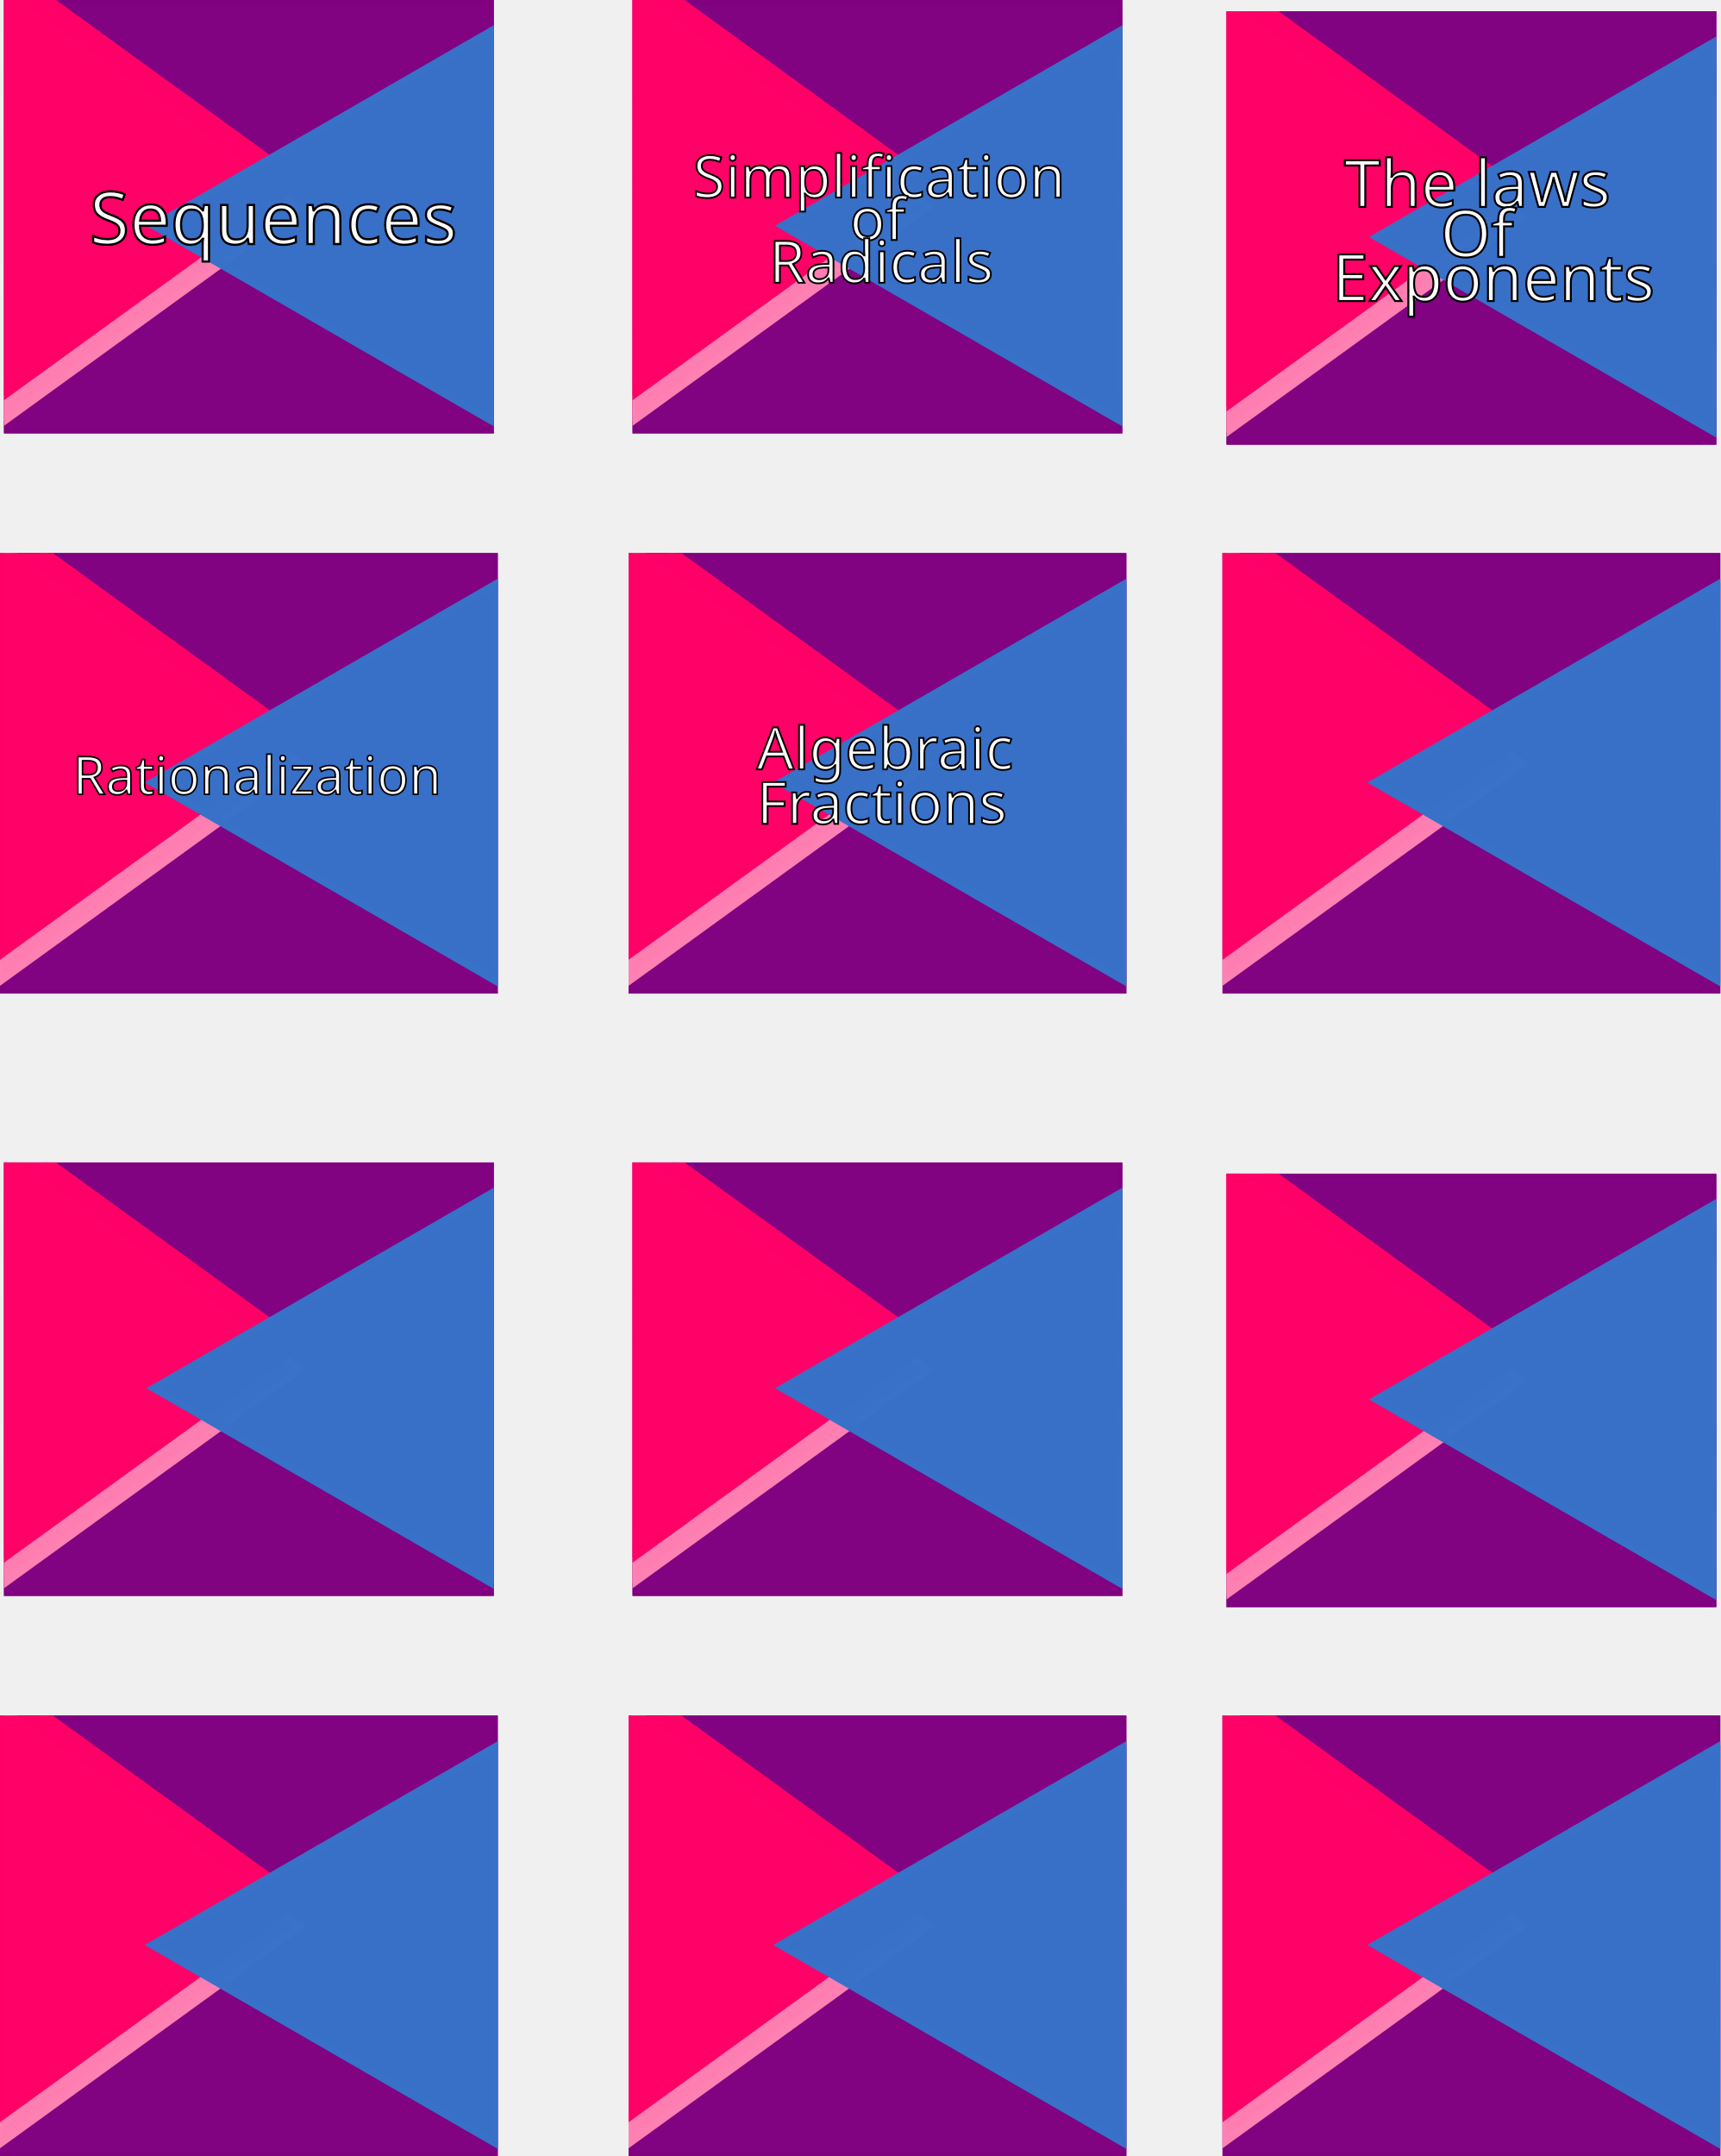
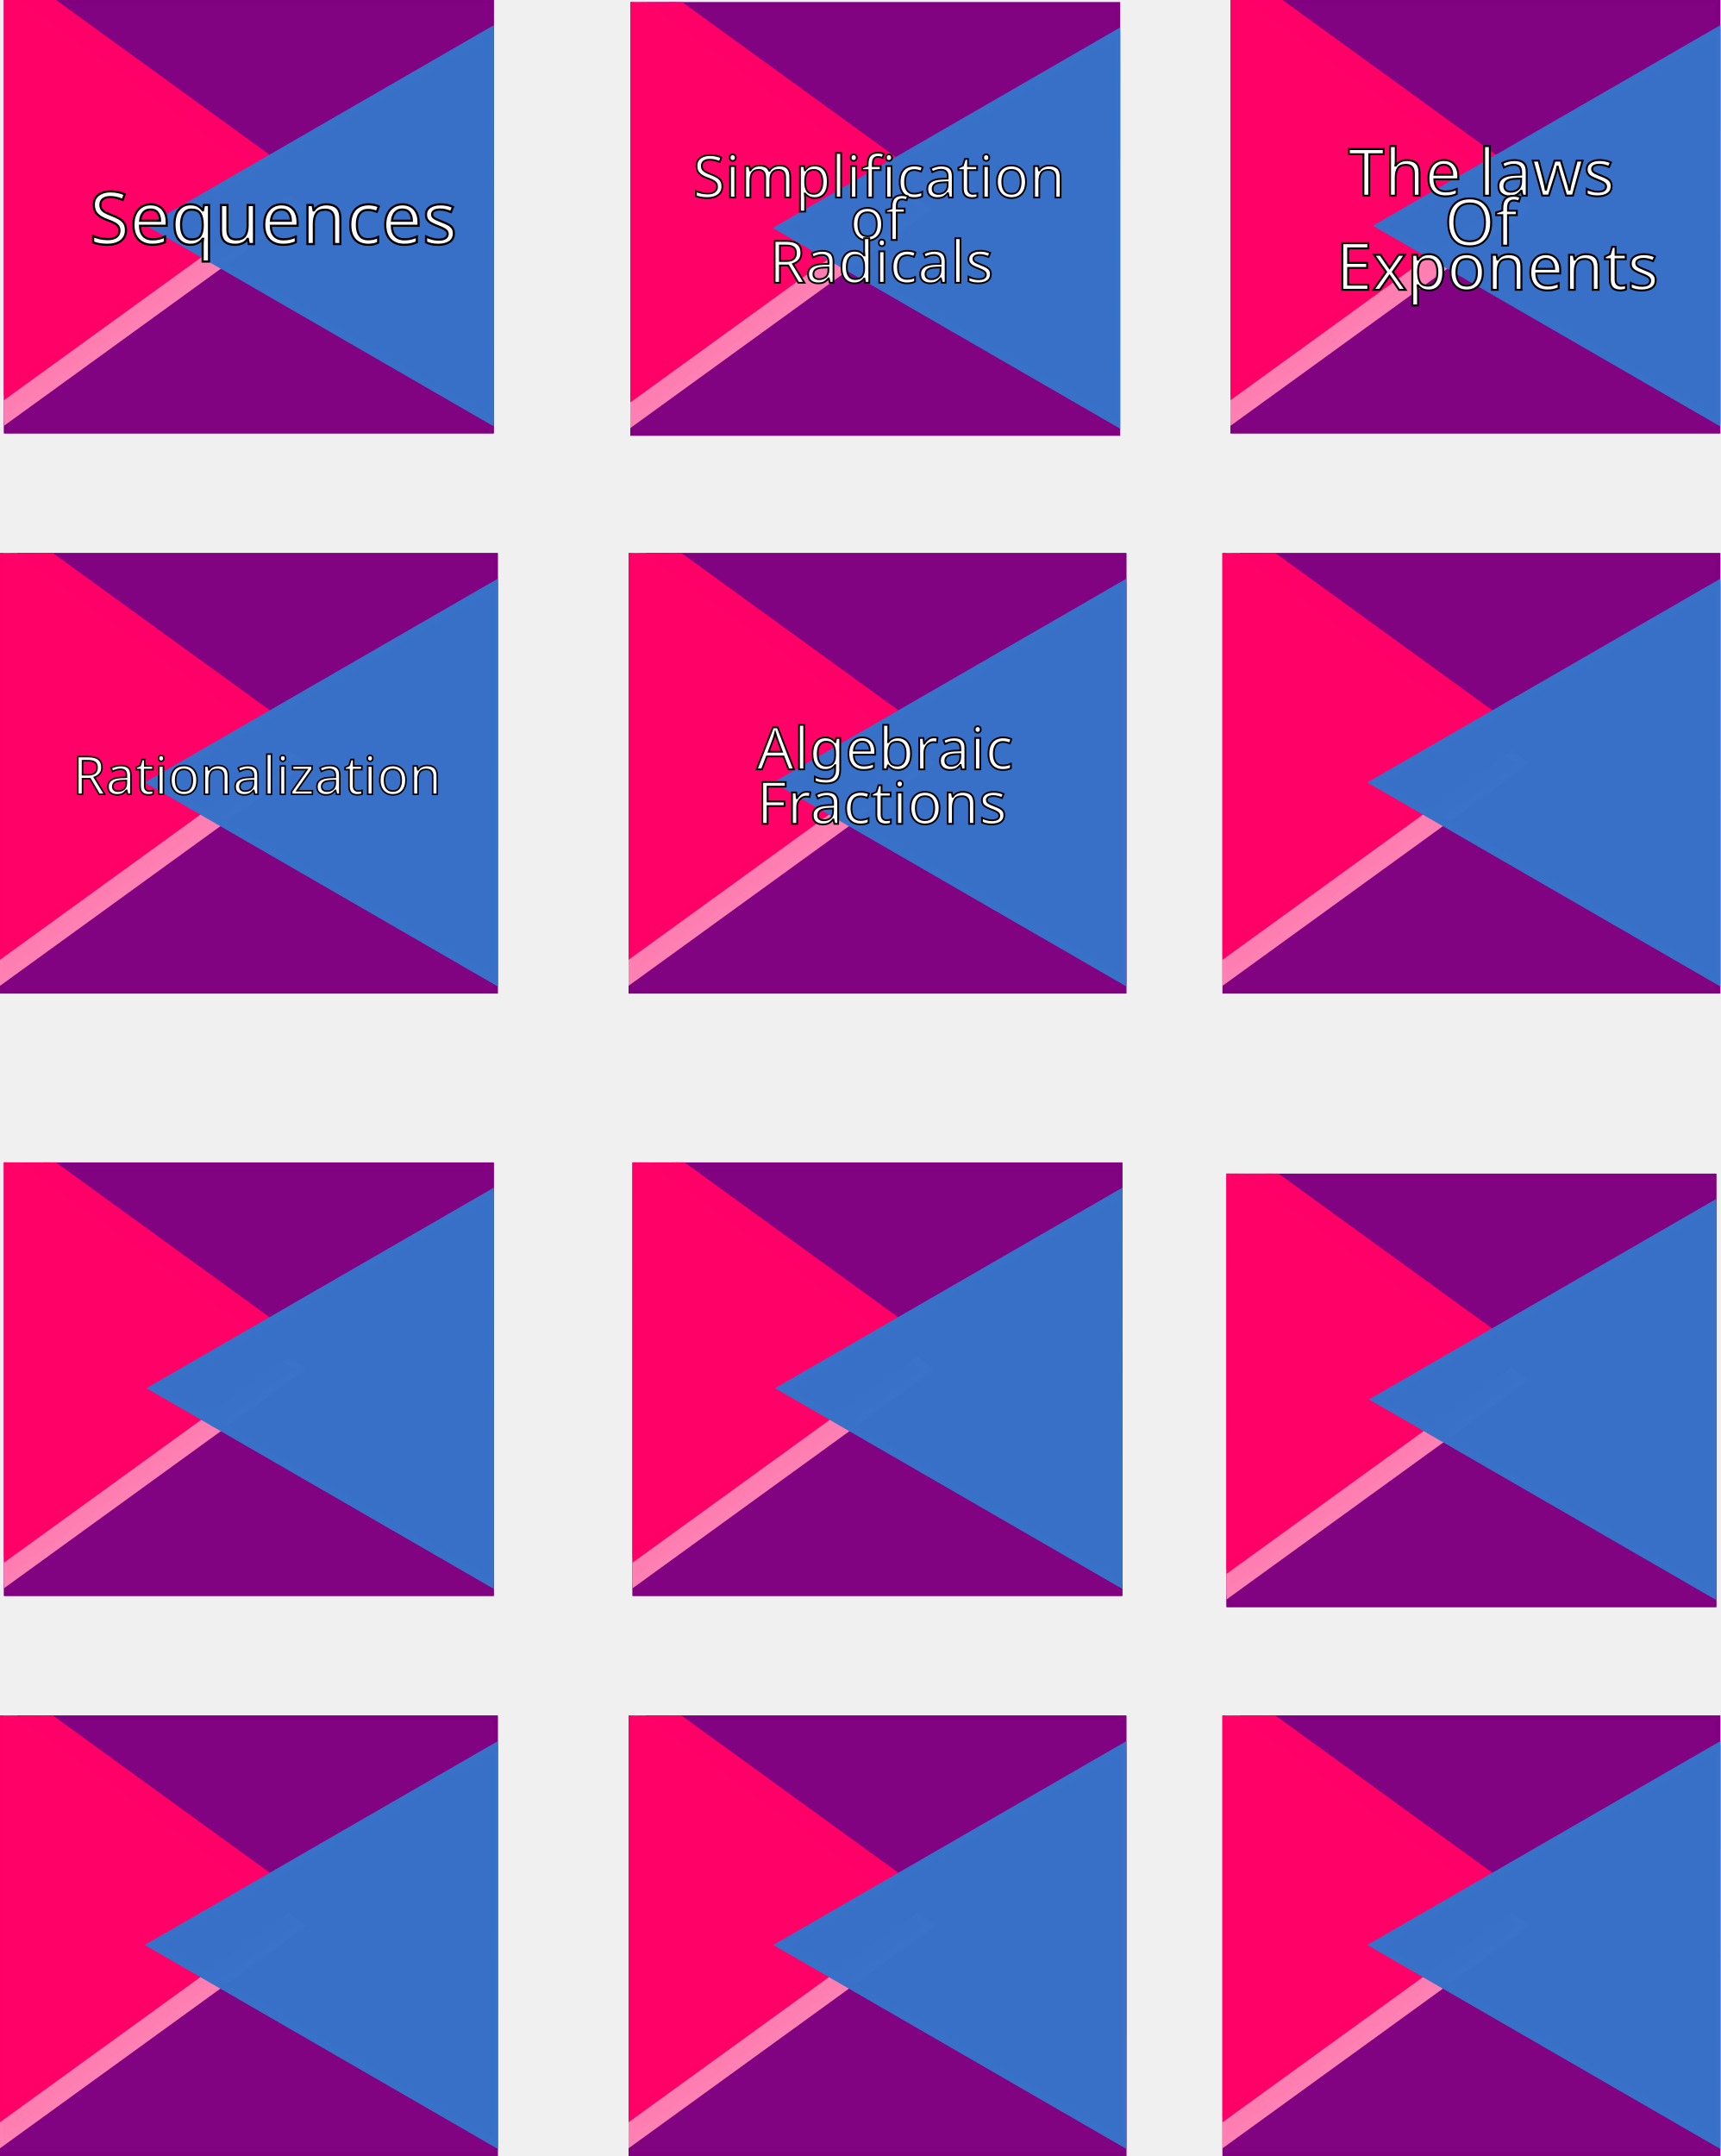
<svg xmlns="http://www.w3.org/2000/svg" width="2126.736mm" height="2664.834mm" viewBox="0 0 2126.736 2664.834" version="1.1" id="svg1">
  <defs id="defs1">
    <clipPath clipPathUnits="userSpaceOnUse" id="clipPath28">
      <rect style="fill:#800080;fill-opacity:0.988;stroke:#800080;stroke-width:3.989" id="rect28" width="245.798" height="217.448" x="-17.899" y="-38.953" />
    </clipPath>
    <clipPath clipPathUnits="userSpaceOnUse" id="clipPath28-7">
      <rect style="fill:#800080;fill-opacity:0.988;stroke:#800080;stroke-width:3.989" id="rect28-5" width="245.798" height="217.448" x="-17.899" y="-38.953" />
    </clipPath>
    <clipPath clipPathUnits="userSpaceOnUse" id="clipPath1">
      <rect style="fill:#800080;fill-opacity:0.988;stroke:#800080;stroke-width:3.989" id="rect1-3" width="245.798" height="217.448" x="-17.899" y="-38.953" />
    </clipPath>
    <clipPath clipPathUnits="userSpaceOnUse" id="clipPath2">
      <rect style="fill:#800080;fill-opacity:0.988;stroke:#800080;stroke-width:3.989" id="rect2-5" width="245.798" height="217.448" x="-17.899" y="-38.953" />
    </clipPath>
  </defs>
  <g id="layer1" transform="translate(522.0642,-8.218375)">
+     <g id="g34" clip-path="url(#clipPath28)" transform="matrix(2.463587,0,0,2.463587,1043.223,104.1825)">
+       <rect style="fill:#800080;fill-opacity:0.988;stroke:#800080;stroke-width:3.989" id="rect32" width="245.798" height="217.448" x="-17.899" y="-38.953" />
+       <path style="fill:#ff80b2;fill-opacity:0.988;stroke:#ff80b2;stroke-width:2.699" id="path32" d="M 331.073,119.532 195.812,77.307 300.011,-18.72 Z" transform="matrix(0.8197003,-1.115888,0.8892339,1.028631,-247.2071,311.3472)" />
+       <path style="fill:#ff0066;fill-opacity:0.988;stroke:#ff0066;stroke-width:2.699" id="path33" d="M 331.073,119.532 195.812,77.307 300.011,-18.72 Z" transform="matrix(0.8197003,-1.115888,0.8892339,1.028631,-247.2003,298.4932)" />
+       <path style="fill:#3771c8;fill-opacity:0.988;stroke:#3771c8;stroke-width:2.699" id="path34" d="M 331.073,119.532 195.812,77.307 300.011,-18.72 Z" transform="matrix(-0.9422147,1.022141,-1.022141,-0.9422147,491.427,-151.4687)" />
+     </g>
    <g id="g46" clip-path="url(#clipPath28)" transform="matrix(2.503564,0,0,2.503564,299.8197,789.3644)">
      <rect style="fill:#800080;fill-opacity:0.988;stroke:#800080;stroke-width:3.989" id="rect43" width="245.798" height="217.448" x="-17.899" y="-38.953" />
      <path style="fill:#ff80b2;fill-opacity:0.988;stroke:#ff80b2;stroke-width:2.699" id="path44" d="M 331.073,119.532 195.812,77.307 300.011,-18.72 Z" transform="matrix(0.8197003,-1.115888,0.8892339,1.028631,-247.2071,311.3472)" />
      <path style="fill:#ff0066;fill-opacity:0.988;stroke:#ff0066;stroke-width:2.699" id="path45" d="M 331.073,119.532 195.812,77.307 300.011,-18.72 Z" transform="matrix(0.8197003,-1.115888,0.8892339,1.028631,-247.2003,298.4932)" />
      <path style="fill:#3771c8;fill-opacity:0.988;stroke:#3771c8;stroke-width:2.699" id="path46" d="M 331.073,119.532 195.812,77.307 300.011,-18.72 Z" transform="matrix(-0.9422147,1.022141,-1.022141,-0.9422147,491.427,-151.4687)" />
    </g>
-     <g id="g40" clip-path="url(#clipPath28)" transform="matrix(2.463587,0,0,2.463587,1038.31,118.0494)">
+     <g id="g40" clip-path="url(#clipPath28)" transform="matrix(2.463587,0,0,2.463587,301.2567,106.9659)">
      <rect style="fill:#800080;fill-opacity:0.988;stroke:#800080;stroke-width:3.989" id="rect37" width="245.798" height="217.448" x="-17.899" y="-38.953" />
      <path style="fill:#ff80b2;fill-opacity:0.988;stroke:#ff80b2;stroke-width:2.699" id="path38" d="M 331.073,119.532 195.812,77.307 300.011,-18.72 Z" transform="matrix(0.8197003,-1.115888,0.8892339,1.028631,-247.2071,311.3472)" />
      <path style="fill:#ff0066;fill-opacity:0.988;stroke:#ff0066;stroke-width:2.699" id="path39" d="M 331.073,119.532 195.812,77.307 300.011,-18.72 Z" transform="matrix(0.8197003,-1.115888,0.8892339,1.028631,-247.2003,298.4932)" />
      <path style="fill:#3771c8;fill-opacity:0.988;stroke:#3771c8;stroke-width:2.699" id="path40" d="M 331.073,119.532 195.812,77.307 300.011,-18.72 Z" transform="matrix(-0.9422147,1.022141,-1.022141,-0.9422147,491.427,-151.4687)" />
    </g>
    <g id="g37" clip-path="url(#clipPath28)" transform="matrix(2.463587,0,0,2.463587,-473.0552,104.1825)">
      <rect style="fill:#800080;fill-opacity:0.988;stroke:#800080;stroke-width:3.989" id="rect34" width="245.798" height="217.448" x="-17.899" y="-38.953" />
      <path style="fill:#ff80b2;fill-opacity:0.988;stroke:#ff80b2;stroke-width:2.699" id="path35" d="M 331.073,119.532 195.812,77.307 300.011,-18.72 Z" transform="matrix(0.8197003,-1.115888,0.8892339,1.028631,-247.2071,311.3472)" />
      <path style="fill:#ff0066;fill-opacity:0.988;stroke:#ff0066;stroke-width:2.699" id="path36" d="M 331.073,119.532 195.812,77.307 300.011,-18.72 Z" transform="matrix(0.8197003,-1.115888,0.8892339,1.028631,-247.2003,298.4932)" />
      <path style="fill:#3771c8;fill-opacity:0.988;stroke:#3771c8;stroke-width:2.699" id="path37" d="M 331.073,119.532 195.812,77.307 300.011,-18.72 Z" transform="matrix(-0.9422147,1.022141,-1.022141,-0.9422147,491.427,-151.4687)" />
    </g>
    <text xml:space="preserve" style="font-size:90px;font-family:'Master Komika Extrude';-inkscape-font-specification:'Master Komika Extrude';text-align:start;writing-mode:lr-tb;direction:ltr;text-anchor:start;fill:#ffffff;fill-opacity:0.988;stroke:#000000;stroke-width:2.699" x="365.715" y="331.781" id="text17">
      <tspan id="tspan17" style="stroke-width:2.699" x="365.715" y="331.781" />
    </text>
    <text xml:space="preserve" style="font-style:normal;font-variant:normal;font-weight:normal;font-stretch:normal;font-size:90px;font-family:'Master Komika';-inkscape-font-specification:'Master Komika';text-align:start;writing-mode:lr-tb;direction:ltr;text-anchor:start;fill:#ffffff;fill-opacity:0.988;stroke:#000000;stroke-width:2.699" x="-411.517" y="309.885" id="text26">
      <tspan id="tspan26" style="fill:#ffffff;stroke:#000000;stroke-width:2.699" x="-411.517" y="309.885">Sequences</tspan>
    </text>
-     <g id="g2" transform="matrix(0.8963748,0,0,0.8963748,134.4005,65.78901)">
+     <g id="g2" transform="matrix(0.8963748,0,0,0.8963748,139.3136,51.92204)">
      <text xml:space="preserve" style="font-style:normal;font-variant:normal;font-weight:normal;font-stretch:normal;font-size:90px;font-family:'Master Komika';-inkscape-font-specification:'Master Komika';text-align:start;writing-mode:lr-tb;direction:ltr;text-anchor:start;fill:#ffffff;fill-opacity:0.988;stroke:#000000;stroke-width:2.699" x="1121.557" y="221.075" id="text30">
        <tspan id="tspan30" style="fill:#ffffff;stroke-width:2.699" x="1121.557" y="221.075">The laws</tspan>
      </text>
      <text xml:space="preserve" style="font-style:normal;font-variant:normal;font-weight:normal;font-stretch:normal;font-size:90px;font-family:'Master Komika';-inkscape-font-specification:'Master Komika';text-align:start;writing-mode:lr-tb;direction:ltr;text-anchor:start;fill:#ffffff;fill-opacity:0.988;stroke:#000000;stroke-width:2.699" x="1253.964" y="290.028" id="text31">
        <tspan id="tspan31" style="fill:#ffffff;stroke-width:2.699" x="1253.964" y="290.028">Of</tspan>
      </text>
      <text xml:space="preserve" style="font-style:normal;font-variant:normal;font-weight:normal;font-stretch:normal;font-size:90px;font-family:'Master Komika';-inkscape-font-specification:'Master Komika';text-align:start;writing-mode:lr-tb;direction:ltr;text-anchor:start;fill:#ffffff;fill-opacity:0.988;stroke:#000000;stroke-width:2.699" x="1104.704" y="350.85" id="text32">
        <tspan id="tspan32" style="fill:#ffffff;stroke-width:2.699" x="1104.704" y="350.85">Exponents</tspan>
      </text>
-     </g>
-     <g id="g34" clip-path="url(#clipPath28)" transform="matrix(2.463587,0,0,2.463587,304.0172,104.1825)">
-       <rect style="fill:#800080;fill-opacity:0.988;stroke:#800080;stroke-width:3.989" id="rect32" width="245.798" height="217.448" x="-17.899" y="-38.953" />
-       <path style="fill:#ff80b2;fill-opacity:0.988;stroke:#ff80b2;stroke-width:2.699" id="path32" d="M 331.073,119.532 195.812,77.307 300.011,-18.72 Z" transform="matrix(0.8197003,-1.115888,0.8892339,1.028631,-247.2071,311.3472)" />
-       <path style="fill:#ff0066;fill-opacity:0.988;stroke:#ff0066;stroke-width:2.699" id="path33" d="M 331.073,119.532 195.812,77.307 300.011,-18.72 Z" transform="matrix(0.8197003,-1.115888,0.8892339,1.028631,-247.2003,298.4932)" />
-       <path style="fill:#3771c8;fill-opacity:0.988;stroke:#3771c8;stroke-width:2.699" id="path34" d="M 331.073,119.532 195.812,77.307 300.011,-18.72 Z" transform="matrix(-0.9422147,1.022141,-1.022141,-0.9422147,491.427,-151.4687)" />
    </g>
    <g id="g1" transform="translate(22.39576,-7.047849)">
      <g id="g9">
        <text xml:space="preserve" style="font-style:normal;font-variant:normal;font-weight:normal;font-stretch:normal;font-size:72.408px;font-family:'Master Komika';-inkscape-font-specification:'Master Komika';text-align:start;writing-mode:lr-tb;direction:ltr;text-anchor:start;fill:#ffffff;fill-opacity:0.988;stroke:#000000;stroke-width:2.171" x="312.219" y="259.392" id="text27">
          <tspan id="tspan27" style="fill:#ffffff;stroke-width:2.171" x="312.219" y="259.392">Simplification</tspan>
        </text>
        <text xml:space="preserve" style="font-style:normal;font-variant:normal;font-weight:normal;font-stretch:normal;font-size:72.408px;font-family:'Master Komika';-inkscape-font-specification:'Master Komika';text-align:start;writing-mode:lr-tb;direction:ltr;text-anchor:start;fill:#ffffff;fill-opacity:0.988;stroke:#000000;stroke-width:2.171" x="506.109" y="311.843" id="text28">
          <tspan id="tspan28" style="fill:#ffffff;stroke-width:2.171" x="506.109" y="311.843">of</tspan>
        </text>
        <text xml:space="preserve" style="font-style:normal;font-variant:normal;font-weight:normal;font-stretch:normal;font-size:72.408px;font-family:'Master Komika';-inkscape-font-specification:'Master Komika';text-align:start;writing-mode:lr-tb;direction:ltr;text-anchor:start;fill:#ffffff;fill-opacity:0.988;stroke:#000000;stroke-width:2.171" x="406.159" y="364.754" id="text29">
          <tspan id="tspan29" style="fill:#ffffff;stroke-width:2.171" x="406.159" y="364.754">Radicals</tspan>
        </text>
      </g>
      <text xml:space="preserve" style="font-size:96.258px;line-height:0.9;font-family:'Master Komika Extrude';-inkscape-font-specification:'Master Komika Extrude';text-align:center;letter-spacing:0px;writing-mode:lr-tb;direction:ltr;text-anchor:middle;fill:#ffffff;stroke:#000000;stroke-width:0.637" x="529.46" y="951.856" id="text5">
        <tspan style="font-style:normal;font-variant:normal;font-weight:normal;font-stretch:normal;font-family:'Master Komika';-inkscape-font-specification:'Master Komika';fill:#ffffff;stroke:#000000;stroke-width:0.637" x="529.46" y="951.856" id="tspan7" />
      </text>
      <g id="g10" transform="translate(-15.23828,-36.50779)">
        <text xml:space="preserve" style="font-style:normal;font-variant:normal;font-weight:normal;font-stretch:normal;font-size:72.408px;font-family:'Master Komika';-inkscape-font-specification:'Master Komika';text-align:start;writing-mode:lr-tb;direction:ltr;text-anchor:start;fill:#ffffff;fill-opacity:0.988;stroke:#000000;stroke-width:2.171" x="406.159" y="1002.729" id="text8">
          <tspan id="tspan8" style="fill:#ffffff;stroke-width:2.171" x="406.159" y="1002.729">Algebraic</tspan>
        </text>
        <text xml:space="preserve" style="font-style:normal;font-variant:normal;font-weight:normal;font-stretch:normal;font-size:72.408px;font-family:'Master Komika';-inkscape-font-specification:'Master Komika';text-align:start;writing-mode:lr-tb;direction:ltr;text-anchor:start;fill:#ffffff;fill-opacity:0.988;stroke:#000000;stroke-width:2.171" x="406.159" y="1070.057" id="text9">
          <tspan id="tspan9" style="fill:#ffffff;stroke-width:2.171" x="406.159" y="1070.057">Fractions</tspan>
        </text>
      </g>
    </g>
    <g id="g43" clip-path="url(#clipPath28)" transform="matrix(2.503564,0,0,2.503564,-477.2527,789.3644)">
      <rect style="fill:#800080;fill-opacity:0.988;stroke:#800080;stroke-width:3.989" id="rect40" width="245.798" height="217.448" x="-17.899" y="-38.953" />
      <path style="fill:#ff80b2;fill-opacity:0.988;stroke:#ff80b2;stroke-width:2.699" id="path41" d="M 331.073,119.532 195.812,77.307 300.011,-18.72 Z" transform="matrix(0.8197003,-1.115888,0.8892339,1.028631,-247.2071,311.3472)" />
      <path style="fill:#ff0066;fill-opacity:0.988;stroke:#ff0066;stroke-width:2.699" id="path42" d="M 331.073,119.532 195.812,77.307 300.011,-18.72 Z" transform="matrix(0.8197003,-1.115888,0.8892339,1.028631,-247.2003,298.4932)" />
      <path style="fill:#3771c8;fill-opacity:0.988;stroke:#3771c8;stroke-width:2.699" id="path43" d="M 331.073,119.532 195.812,77.307 300.011,-18.72 Z" transform="matrix(-0.9422147,1.022141,-1.022141,-0.9422147,491.427,-151.4687)" />
    </g>
    <text xml:space="preserve" style="font-style:normal;font-variant:normal;font-weight:normal;font-stretch:normal;font-size:65.382px;font-family:'Master Komika';-inkscape-font-specification:'Master Komika';text-align:start;writing-mode:lr-tb;direction:ltr;text-anchor:start;fill:#ffffff;fill-opacity:0.988;stroke:#000000;stroke-width:1.961" x="-432.234" y="990.043" id="text43">
      <tspan id="tspan43" style="stroke-width:1.961" x="-432.234" y="990.043">Rationalization</tspan>
    </text>
    <g id="g49" clip-path="url(#clipPath28)" transform="matrix(2.503564,0,0,2.503564,1034.112,789.3644)">
      <rect style="fill:#800080;fill-opacity:0.988;stroke:#800080;stroke-width:3.989" id="rect46" width="245.798" height="217.448" x="-17.899" y="-38.953" />
      <path style="fill:#ff80b2;fill-opacity:0.988;stroke:#ff80b2;stroke-width:2.699" id="path47" d="M 331.073,119.532 195.812,77.307 300.011,-18.72 Z" transform="matrix(0.8197003,-1.115888,0.8892339,1.028631,-247.2071,311.3472)" />
      <path style="fill:#ff0066;fill-opacity:0.988;stroke:#ff0066;stroke-width:2.699" id="path48" d="M 331.073,119.532 195.812,77.307 300.011,-18.72 Z" transform="matrix(0.8197003,-1.115888,0.8892339,1.028631,-247.2003,298.4932)" />
      <path style="fill:#3771c8;fill-opacity:0.988;stroke:#3771c8;stroke-width:2.699" id="path49" d="M 331.073,119.532 195.812,77.307 300.011,-18.72 Z" transform="matrix(-0.9422147,1.022141,-1.022141,-0.9422147,491.427,-151.4687)" />
    </g>
    <g id="g52" clip-path="url(#clipPath28)" transform="matrix(2.463587,0,0,2.463587,1038.31,1554.864)">
      <rect style="fill:#800080;fill-opacity:0.988;stroke:#800080;stroke-width:3.989" id="rect49" width="245.798" height="217.448" x="-17.899" y="-38.953" />
      <path style="fill:#ff80b2;fill-opacity:0.988;stroke:#ff80b2;stroke-width:2.699" id="path50" d="M 331.073,119.532 195.812,77.307 300.011,-18.72 Z" transform="matrix(0.8197003,-1.115888,0.8892339,1.028631,-247.2071,311.3472)" />
      <path style="fill:#ff0066;fill-opacity:0.988;stroke:#ff0066;stroke-width:2.699" id="path51" d="M 331.073,119.532 195.812,77.307 300.011,-18.72 Z" transform="matrix(0.8197003,-1.115888,0.8892339,1.028631,-247.2003,298.4932)" />
      <path style="fill:#3771c8;fill-opacity:0.988;stroke:#3771c8;stroke-width:2.699" id="path52" d="M 331.073,119.532 195.812,77.307 300.011,-18.72 Z" transform="matrix(-0.9422147,1.022141,-1.022141,-0.9422147,491.427,-151.4687)" />
    </g>
    <g id="g55" clip-path="url(#clipPath28)" transform="matrix(2.463587,0,0,2.463587,-473.0552,1540.997)">
      <rect style="fill:#800080;fill-opacity:0.988;stroke:#800080;stroke-width:3.989" id="rect52" width="245.798" height="217.448" x="-17.899" y="-38.953" />
      <path style="fill:#ff80b2;fill-opacity:0.988;stroke:#ff80b2;stroke-width:2.699" id="path53" d="M 331.073,119.532 195.812,77.307 300.011,-18.72 Z" transform="matrix(0.8197003,-1.115888,0.8892339,1.028631,-247.2071,311.3472)" />
      <path style="fill:#ff0066;fill-opacity:0.988;stroke:#ff0066;stroke-width:2.699" id="path54" d="M 331.073,119.532 195.812,77.307 300.011,-18.72 Z" transform="matrix(0.8197003,-1.115888,0.8892339,1.028631,-247.2003,298.4932)" />
      <path style="fill:#3771c8;fill-opacity:0.988;stroke:#3771c8;stroke-width:2.699" id="path55" d="M 331.073,119.532 195.812,77.307 300.011,-18.72 Z" transform="matrix(-0.9422147,1.022141,-1.022141,-0.9422147,491.427,-151.4687)" />
    </g>
    <g id="g60" clip-path="url(#clipPath28)" transform="matrix(2.463587,0,0,2.463587,304.0172,1540.997)">
      <rect style="fill:#800080;fill-opacity:0.988;stroke:#800080;stroke-width:3.989" id="rect58" width="245.798" height="217.448" x="-17.899" y="-38.953" />
      <path style="fill:#ff80b2;fill-opacity:0.988;stroke:#ff80b2;stroke-width:2.699" id="path58" d="M 331.073,119.532 195.812,77.307 300.011,-18.72 Z" transform="matrix(0.8197003,-1.115888,0.8892339,1.028631,-247.2071,311.3472)" />
      <path style="fill:#ff0066;fill-opacity:0.988;stroke:#ff0066;stroke-width:2.699" id="path59" d="M 331.073,119.532 195.812,77.307 300.011,-18.72 Z" transform="matrix(0.8197003,-1.115888,0.8892339,1.028631,-247.2003,298.4932)" />
      <path style="fill:#3771c8;fill-opacity:0.988;stroke:#3771c8;stroke-width:2.699" id="path60" d="M 331.073,119.532 195.812,77.307 300.011,-18.72 Z" transform="matrix(-0.9422147,1.022141,-1.022141,-0.9422147,491.427,-151.4687)" />
    </g>
    <g id="g64" clip-path="url(#clipPath28)" transform="matrix(2.503564,0,0,2.503564,-477.2527,2226.179)">
      <rect style="fill:#800080;fill-opacity:0.988;stroke:#800080;stroke-width:3.989" id="rect62" width="245.798" height="217.448" x="-17.899" y="-38.953" />
      <path style="fill:#ff80b2;fill-opacity:0.988;stroke:#ff80b2;stroke-width:2.699" id="path62" d="M 331.073,119.532 195.812,77.307 300.011,-18.72 Z" transform="matrix(0.8197003,-1.115888,0.8892339,1.028631,-247.2071,311.3472)" />
      <path style="fill:#ff0066;fill-opacity:0.988;stroke:#ff0066;stroke-width:2.699" id="path63" d="M 331.073,119.532 195.812,77.307 300.011,-18.72 Z" transform="matrix(0.8197003,-1.115888,0.8892339,1.028631,-247.2003,298.4932)" />
      <path style="fill:#3771c8;fill-opacity:0.988;stroke:#3771c8;stroke-width:2.699" id="path64" d="M 331.073,119.532 195.812,77.307 300.011,-18.72 Z" transform="matrix(-0.9422147,1.022141,-1.022141,-0.9422147,491.427,-151.4687)" />
    </g>
    <g id="g67" clip-path="url(#clipPath28)" transform="matrix(2.503564,0,0,2.503564,299.8197,2226.179)">
      <rect style="fill:#800080;fill-opacity:0.988;stroke:#800080;stroke-width:3.989" id="rect64" width="245.798" height="217.448" x="-17.899" y="-38.953" />
      <path style="fill:#ff80b2;fill-opacity:0.988;stroke:#ff80b2;stroke-width:2.699" id="path65" d="M 331.073,119.532 195.812,77.307 300.011,-18.72 Z" transform="matrix(0.8197003,-1.115888,0.8892339,1.028631,-247.2071,311.3472)" />
      <path style="fill:#ff0066;fill-opacity:0.988;stroke:#ff0066;stroke-width:2.699" id="path66" d="M 331.073,119.532 195.812,77.307 300.011,-18.72 Z" transform="matrix(0.8197003,-1.115888,0.8892339,1.028631,-247.2003,298.4932)" />
      <path style="fill:#3771c8;fill-opacity:0.988;stroke:#3771c8;stroke-width:2.699" id="path67" d="M 331.073,119.532 195.812,77.307 300.011,-18.72 Z" transform="matrix(-0.9422147,1.022141,-1.022141,-0.9422147,491.427,-151.4687)" />
    </g>
    <g id="g70" clip-path="url(#clipPath28)" transform="matrix(2.503564,0,0,2.503564,1034.112,2226.179)">
      <rect style="fill:#800080;fill-opacity:0.988;stroke:#800080;stroke-width:3.989" id="rect67" width="245.798" height="217.448" x="-17.899" y="-38.953" />
      <path style="fill:#ff80b2;fill-opacity:0.988;stroke:#ff80b2;stroke-width:2.699" id="path68" d="M 331.073,119.532 195.812,77.307 300.011,-18.72 Z" transform="matrix(0.8197003,-1.115888,0.8892339,1.028631,-247.2071,311.3472)" />
      <path style="fill:#ff0066;fill-opacity:0.988;stroke:#ff0066;stroke-width:2.699" id="path69" d="M 331.073,119.532 195.812,77.307 300.011,-18.72 Z" transform="matrix(0.8197003,-1.115888,0.8892339,1.028631,-247.2003,298.4932)" />
      <path style="fill:#3771c8;fill-opacity:0.988;stroke:#3771c8;stroke-width:2.699" id="path70" d="M 331.073,119.532 195.812,77.307 300.011,-18.72 Z" transform="matrix(-0.9422147,1.022141,-1.022141,-0.9422147,491.427,-151.4687)" />
    </g>
    <text xml:space="preserve" style="font-size:40px;line-height:0.9;font-family:'Master Komika Extrude';-inkscape-font-specification:'Master Komika Extrude';text-align:center;letter-spacing:0px;writing-mode:lr-tb;direction:ltr;text-anchor:middle;fill:#50fa7b;stroke:#50fa7b;stroke-width:0.265" x="419.248" y="860.619" id="text2">
      <tspan id="tspan2" style="stroke-width:0.265" x="419.248" y="860.619" />
    </text>
    <text xml:space="preserve" style="font-size:40px;line-height:0.9;font-family:'Master Komika Extrude';-inkscape-font-specification:'Master Komika Extrude';text-align:center;letter-spacing:0px;writing-mode:lr-tb;direction:ltr;text-anchor:middle;fill:#50fa7b;stroke:#50fa7b;stroke-width:0.265" x="467.57" y="628.673" id="text3">
      <tspan id="tspan3" style="stroke-width:0.265" x="467.57" y="628.673" />
    </text>
  </g>
</svg>
